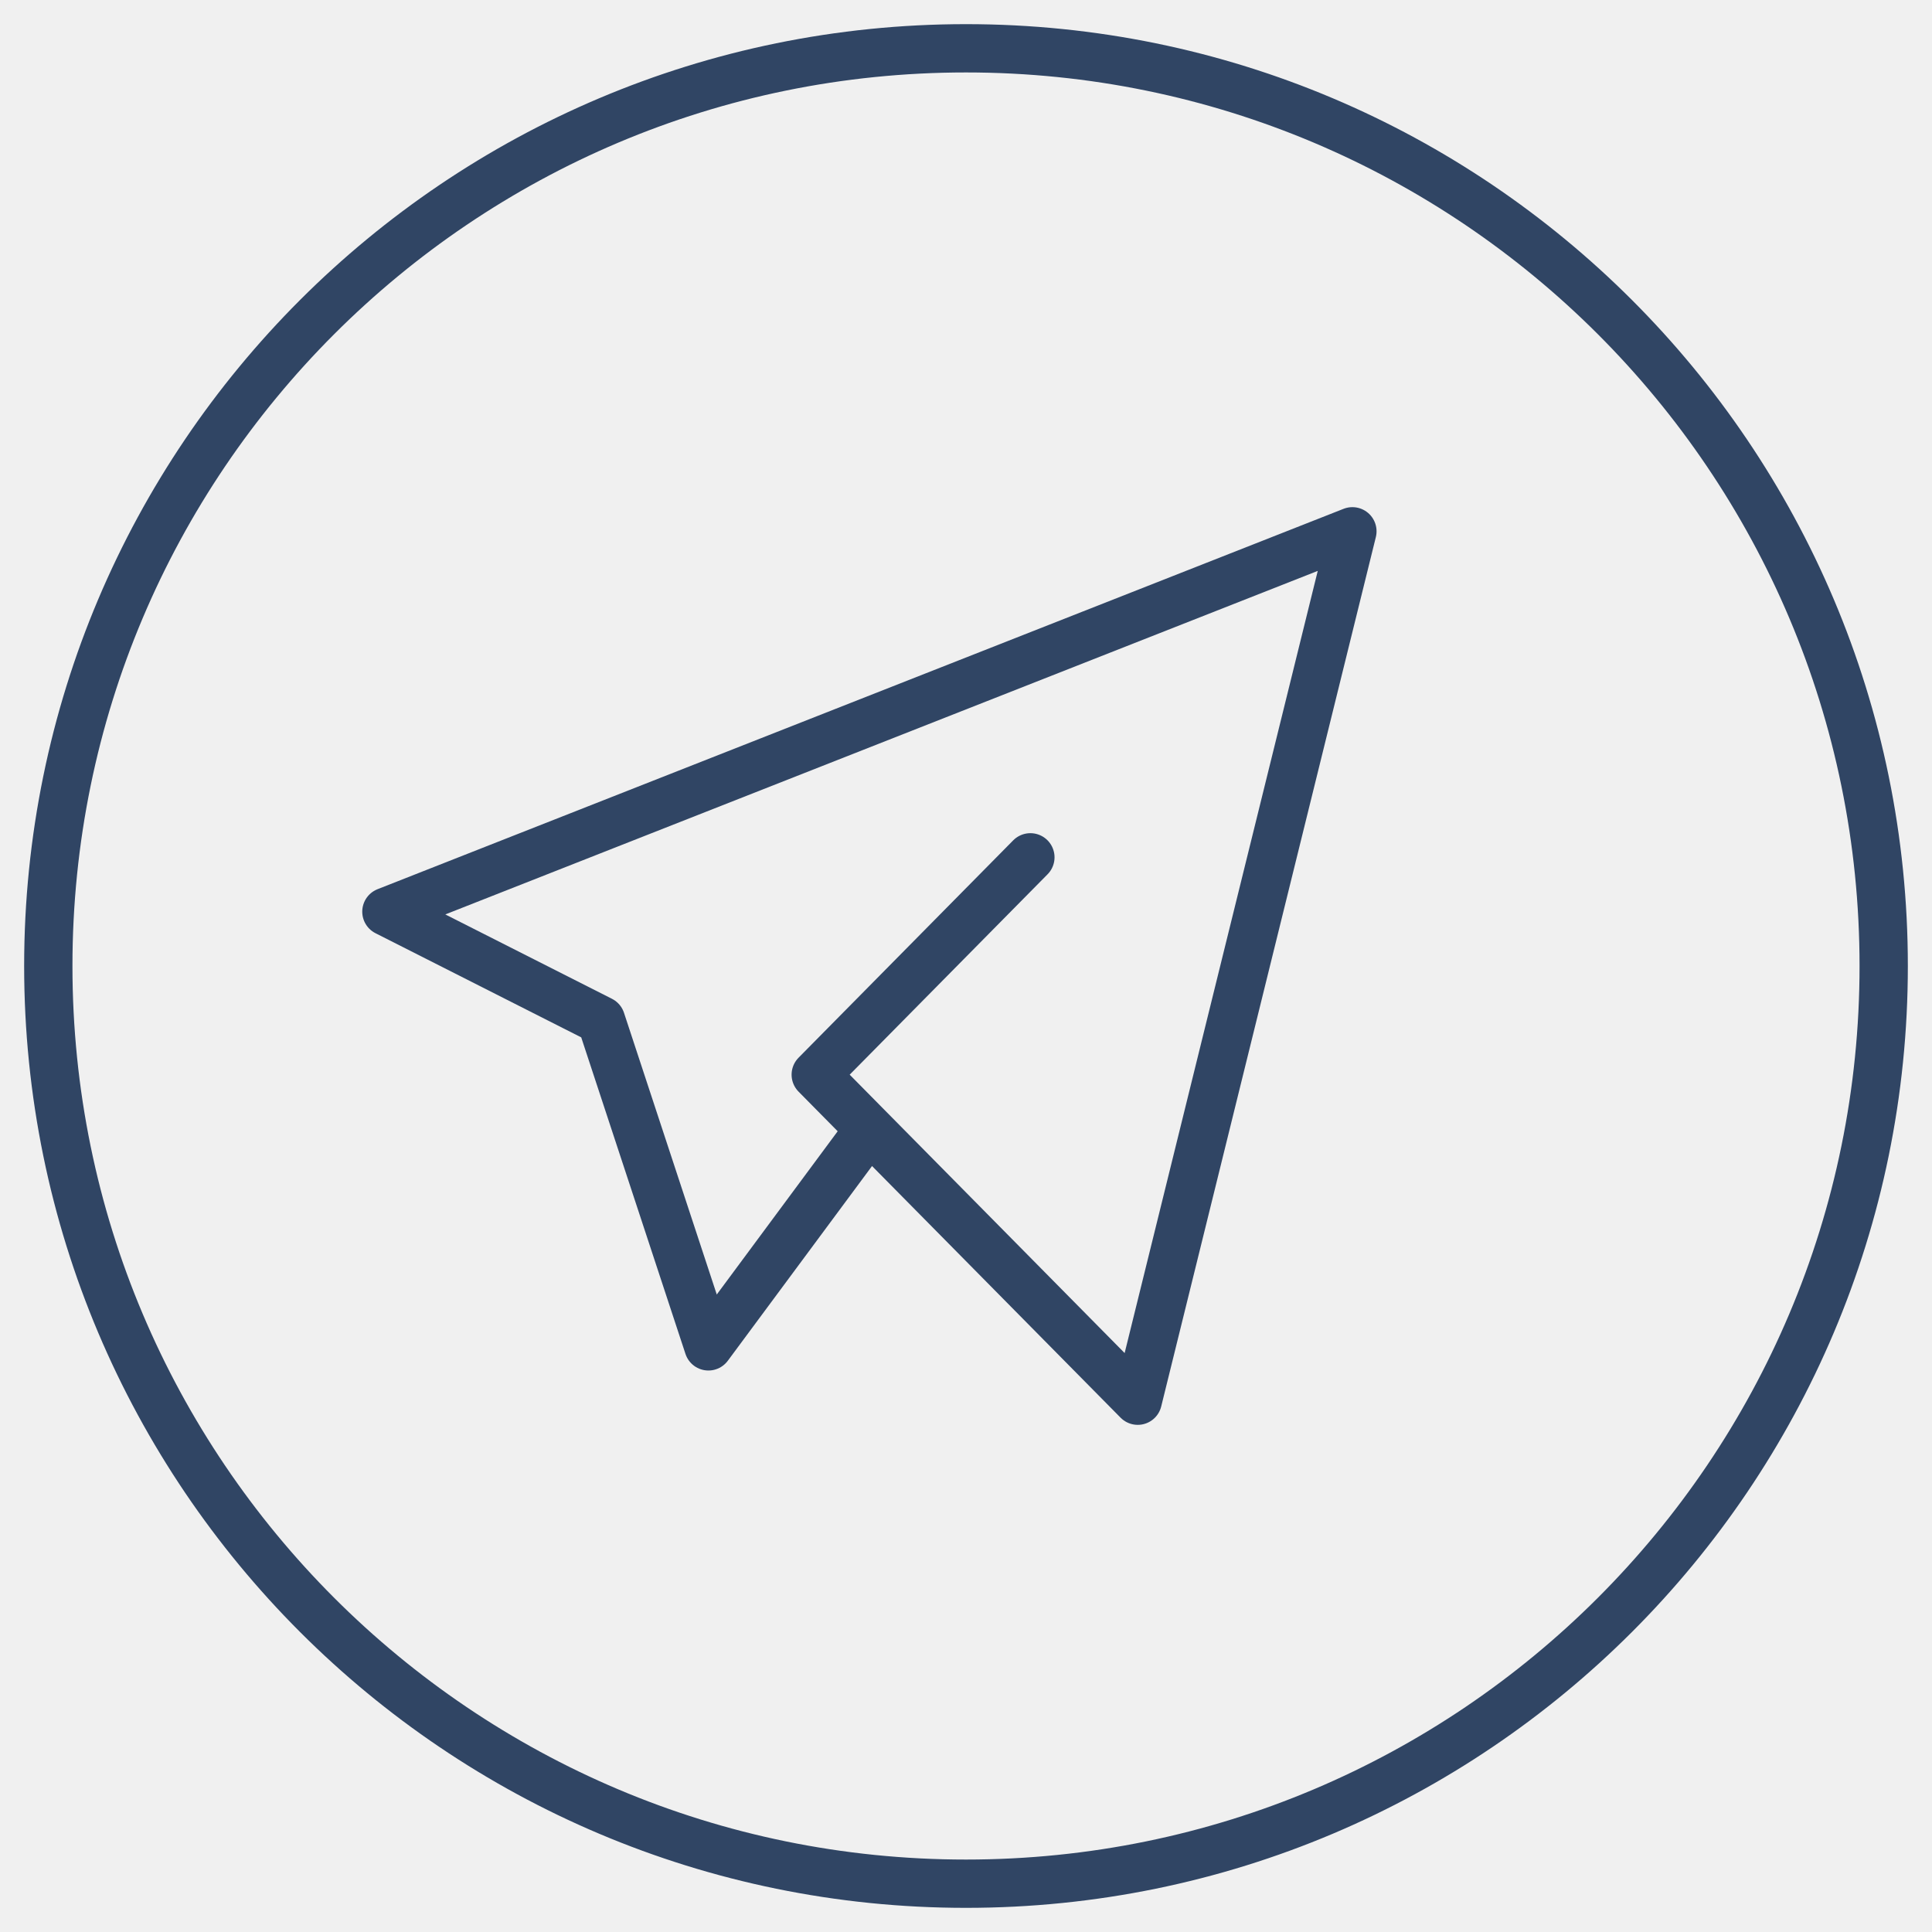
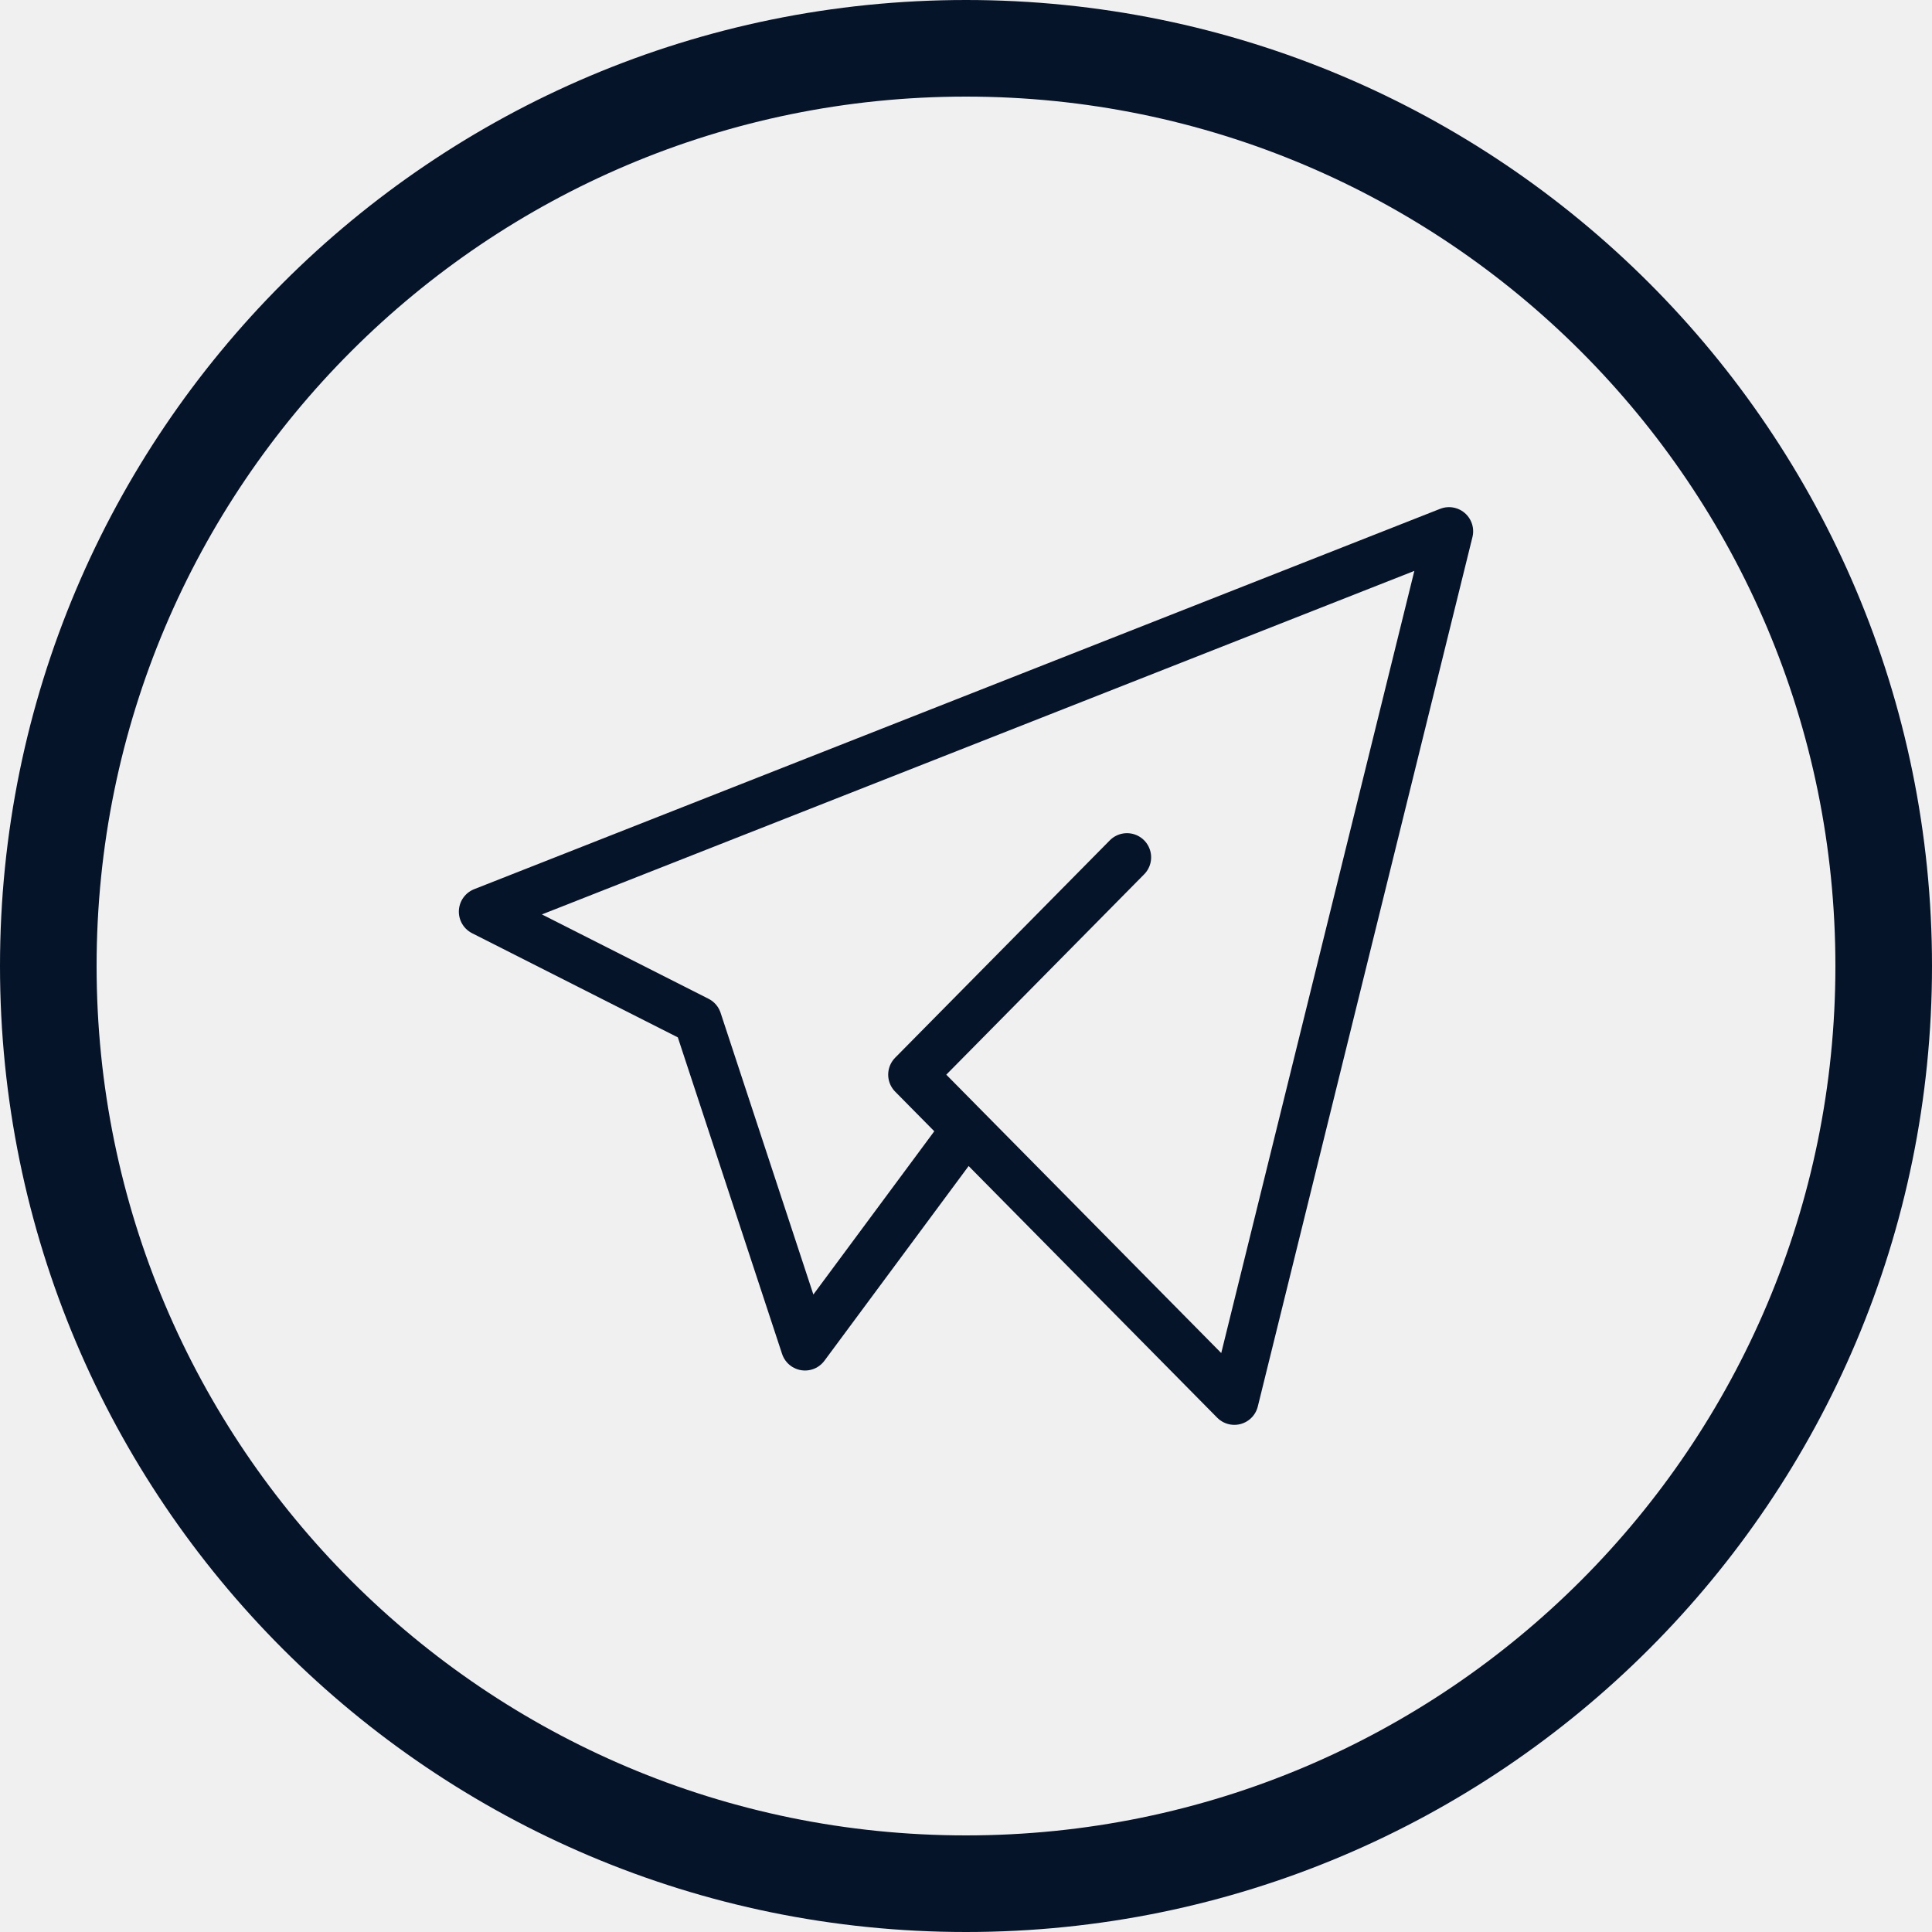
<svg xmlns="http://www.w3.org/2000/svg" width="40" height="40" viewBox="0 0 40 40" fill="none">
-   <g clip-path="url(#clip0_126_16724)">
-     <path d="M21.333 17.75L16.889 22.25L23.556 29L28 11L8 18.875L12.444 21.125L14.667 27.875L18 23.375" stroke="#304564" stroke-linecap="round" stroke-linejoin="round" />
-     <path d="M20 39C30.493 39 39 30.493 39 20C39 9.507 30.493 1 20 1C9.507 1 1 9.507 1 20C1 30.493 9.507 39 20 39Z" stroke="#304564" />
-   </g>
-   <defs>
-     <clipPath id="clip0_126_16724">
-       <rect width="40" height="40" fill="white" />
-     </clipPath>
-   </defs>
+   <path d="M23.333 17.75L18.889 22.25L25.556 29L30 11L10 18.875L14.444 21.125L16.667 27.875L20 23.375" stroke="#061429" stroke-linecap="round" stroke-linejoin="round" />
+   <circle cx="20" cy="20" r="19" stroke="#061429" stroke-width="2" />
</svg>
